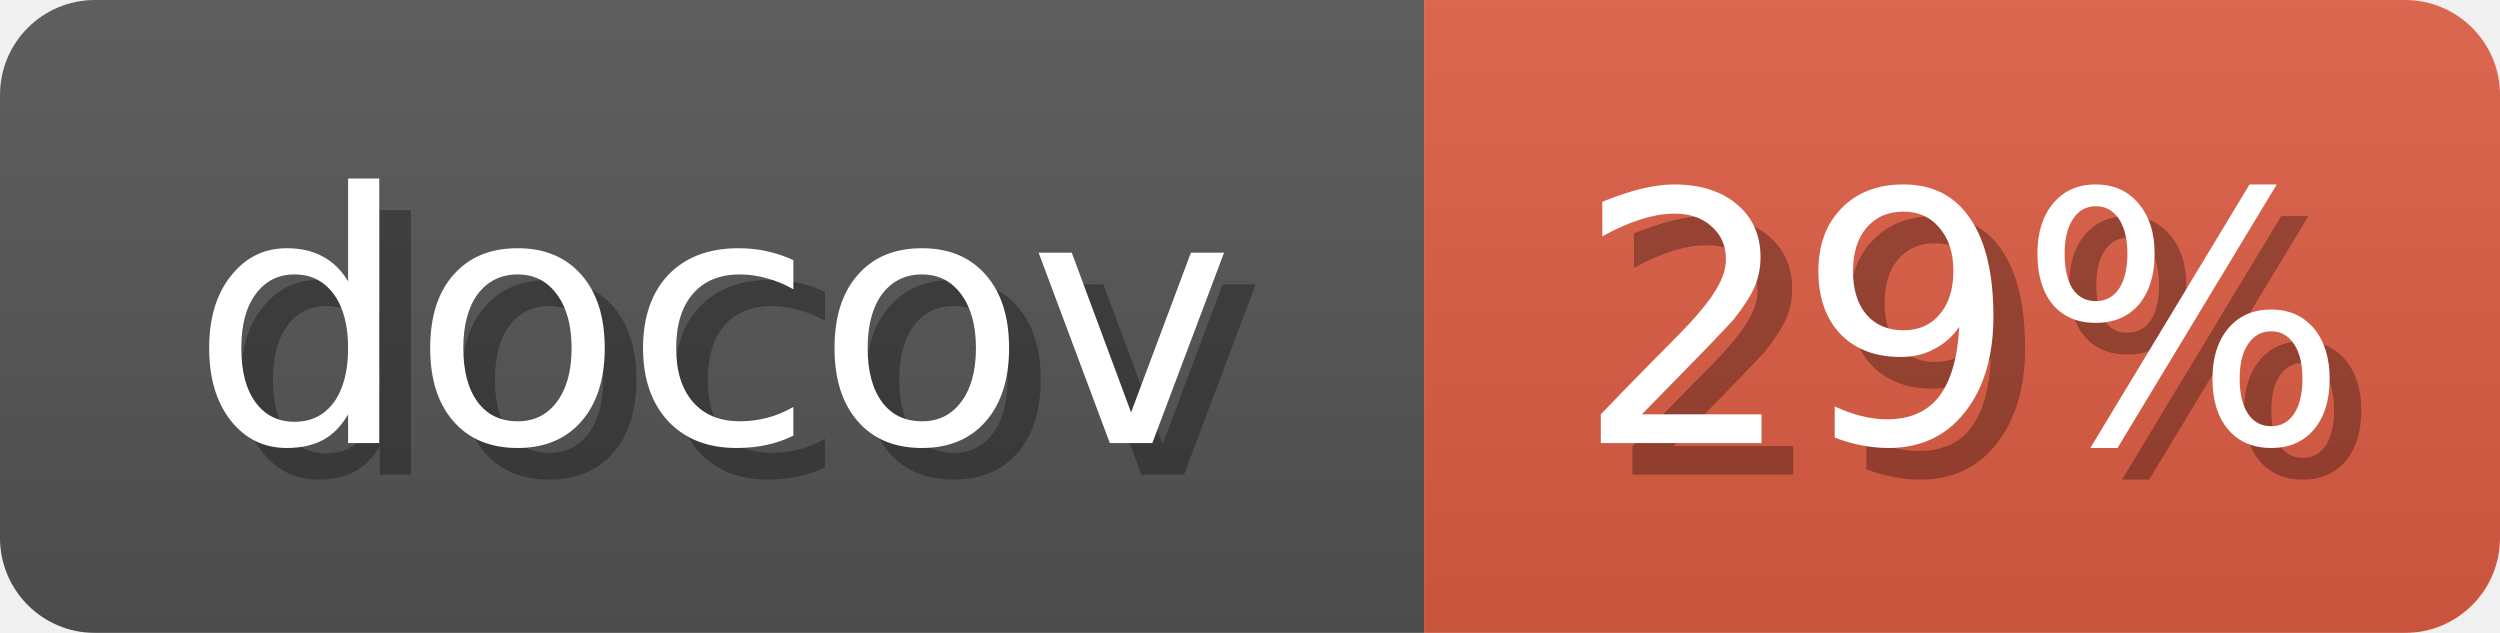
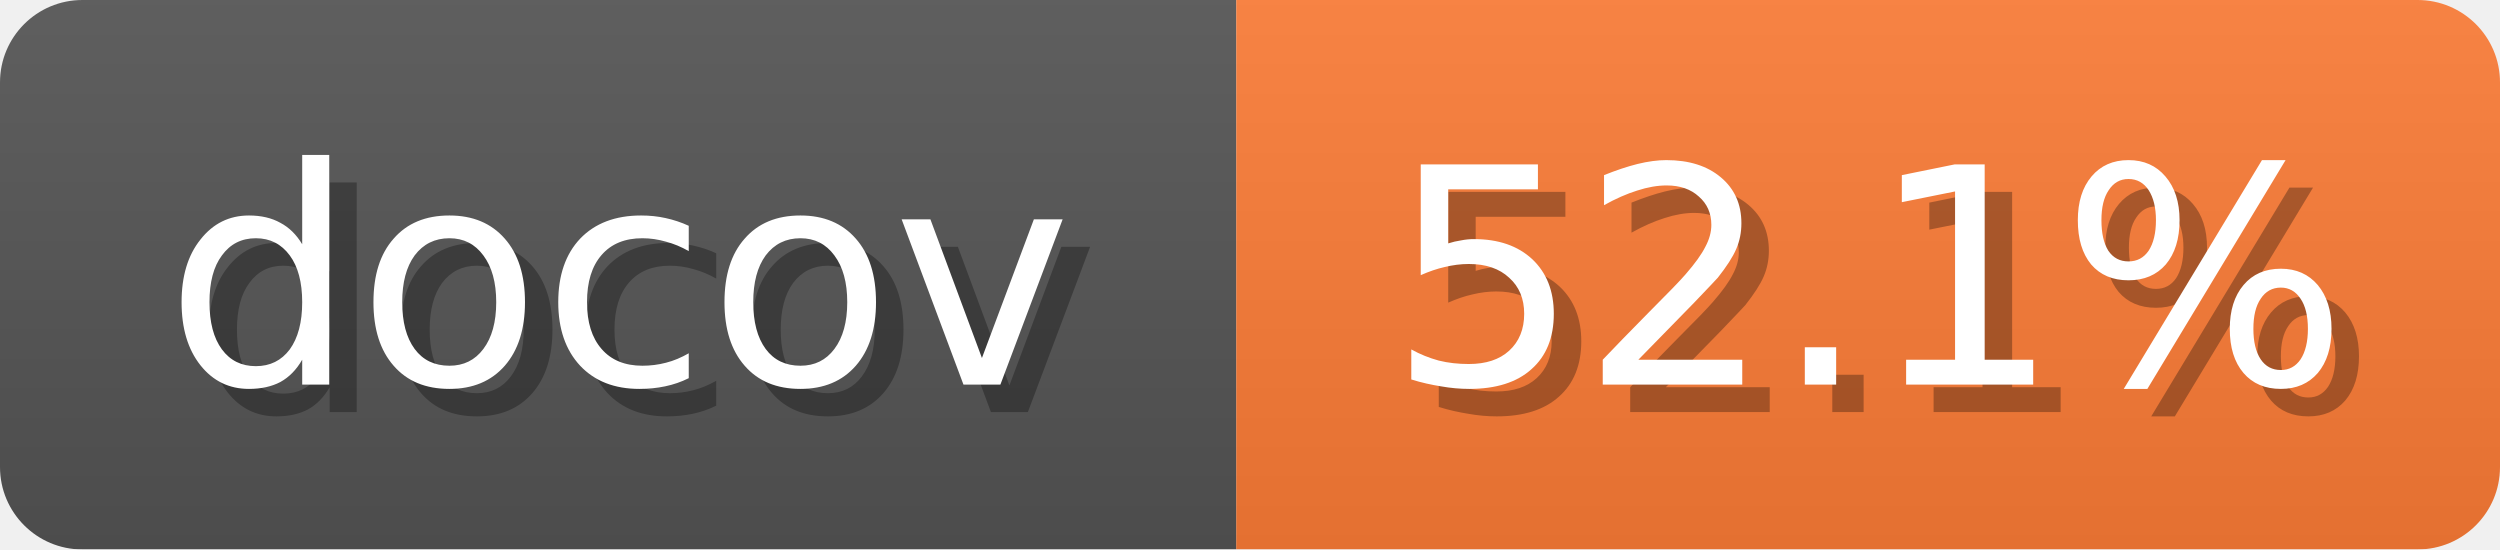
- <svg xmlns="http://www.w3.org/2000/svg" width="79" height="20">
+ <svg xmlns="http://www.w3.org/2000/svg" width="91" height="20">
  <linearGradient id="b" x2="0" y2="100%">
    <stop offset="0" stop-color="#bbb" stop-opacity=".1" />
    <stop offset="1" stop-opacity=".1" />
  </linearGradient>
  <mask id="anybadge_1">
-     <rect width="79" height="20" rx="3" fill="#fff" />
+     <rect width="91" height="20" rx="3" fill="#fff" />
  </mask>
  <g mask="url(#anybadge_1)">
    <path fill="#555" d="M0 0h45v20H0z" />
-     <path fill="#E05D44" d="M45 0h34v20H45z" />
-     <path fill="url(#b)" d="M0 0h79v20H0z" />
+     <path fill="#FE7D37" d="M45 0h46v20H45z" />
+     <path fill="url(#b)" d="M0 0h91v20H0z" />
  </g>
  <g fill="#fff" text-anchor="middle" font-family="DejaVu Sans,Verdana,Geneva,sans-serif" font-size="11">
    <text x="23.5" y="15" fill="#010101" fill-opacity=".3">docov</text>
    <text x="22.5" y="14">docov</text>
  </g>
  <g fill="#fff" text-anchor="middle" font-family="DejaVu Sans,Verdana,Geneva,sans-serif" font-size="11">
-     <text x="63.0" y="15" fill="#010101" fill-opacity=".3">29%</text>
-     <text x="62.0" y="14">29%</text>
+     <text x="69.0" y="15" fill="#010101" fill-opacity=".3">52.1%</text>
+     <text x="68.0" y="14">52.1%</text>
  </g>
</svg>
